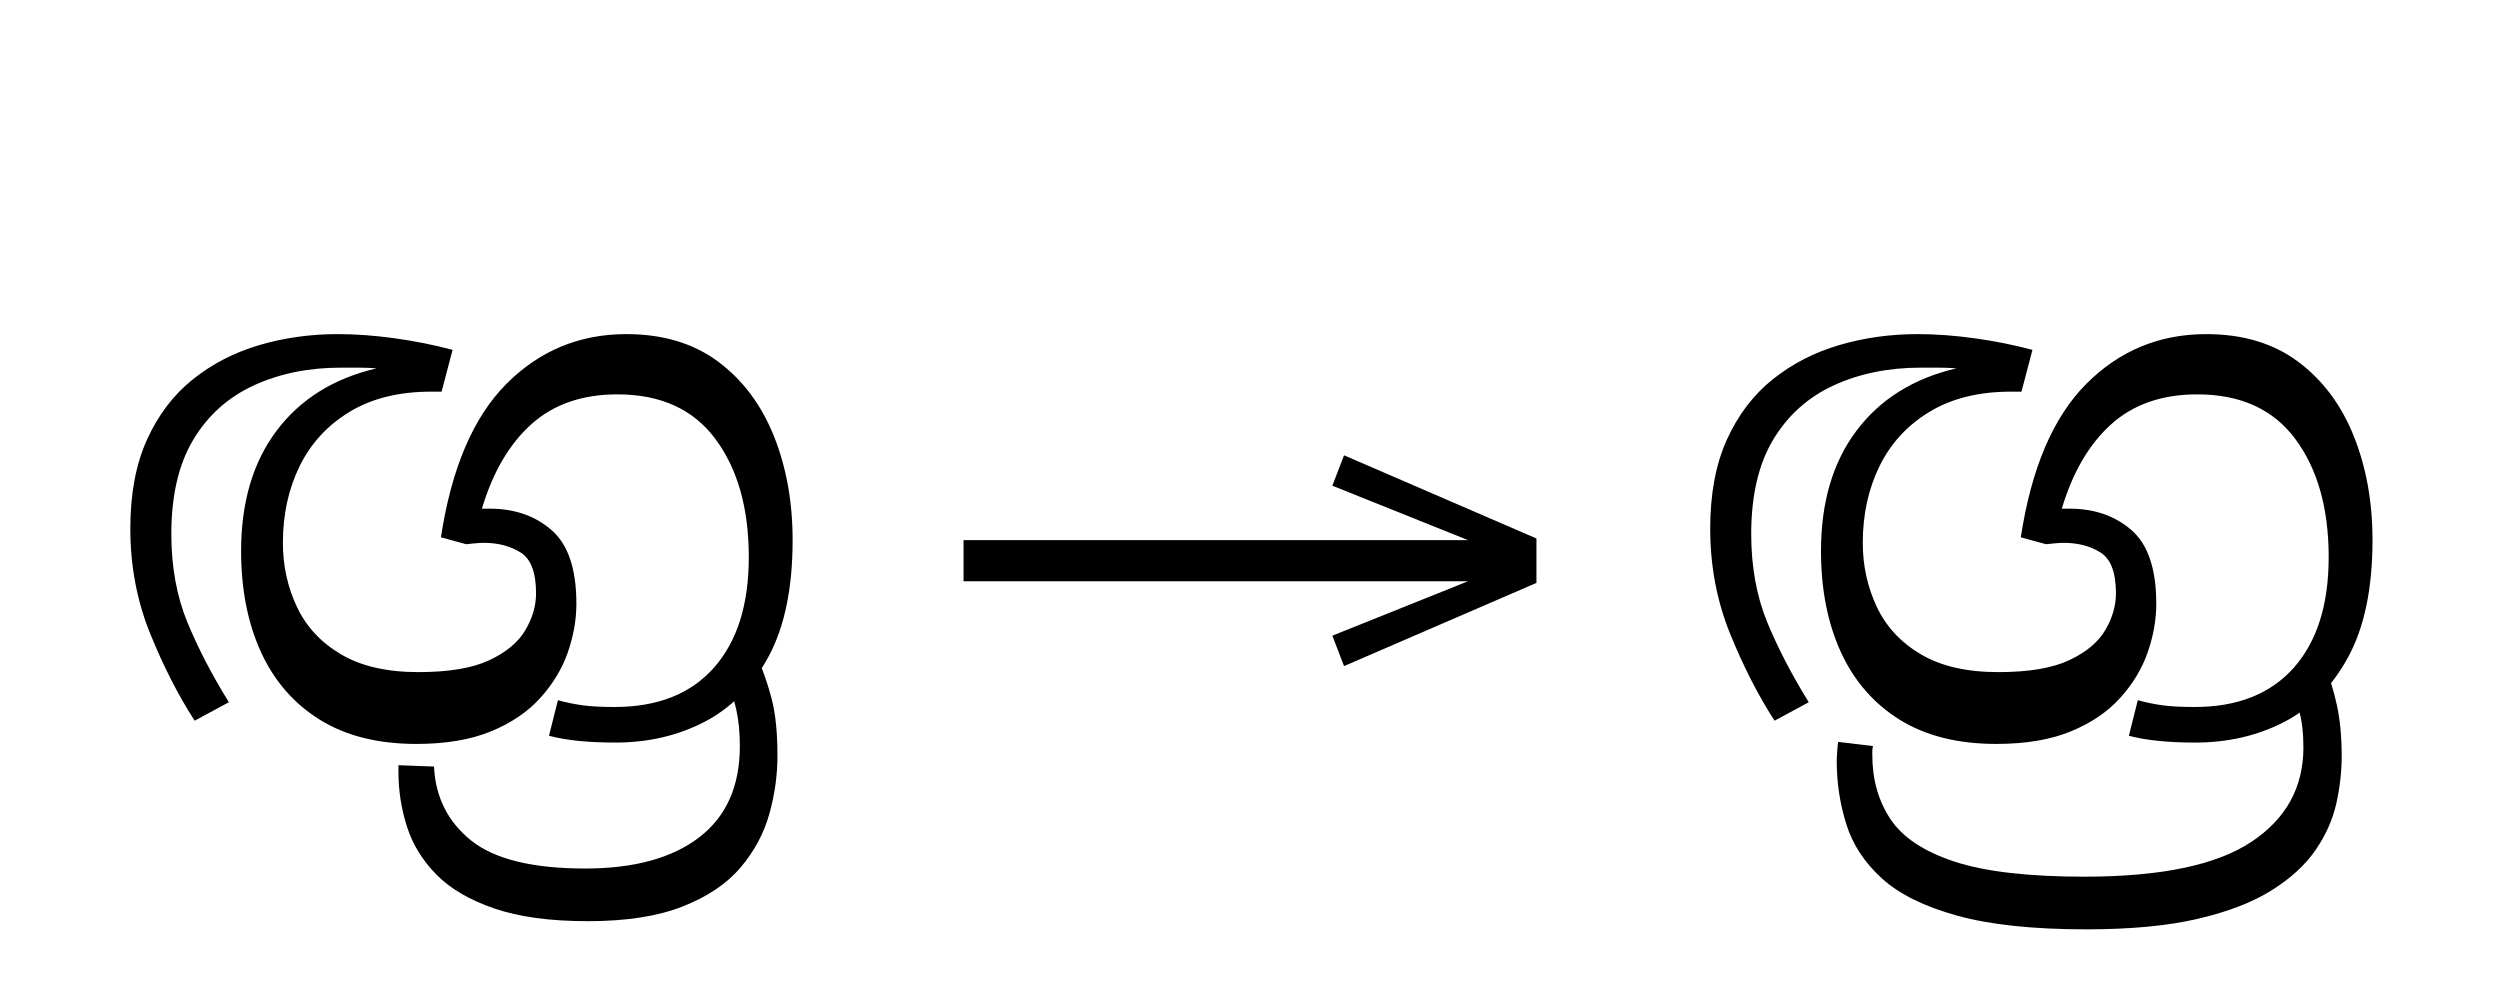
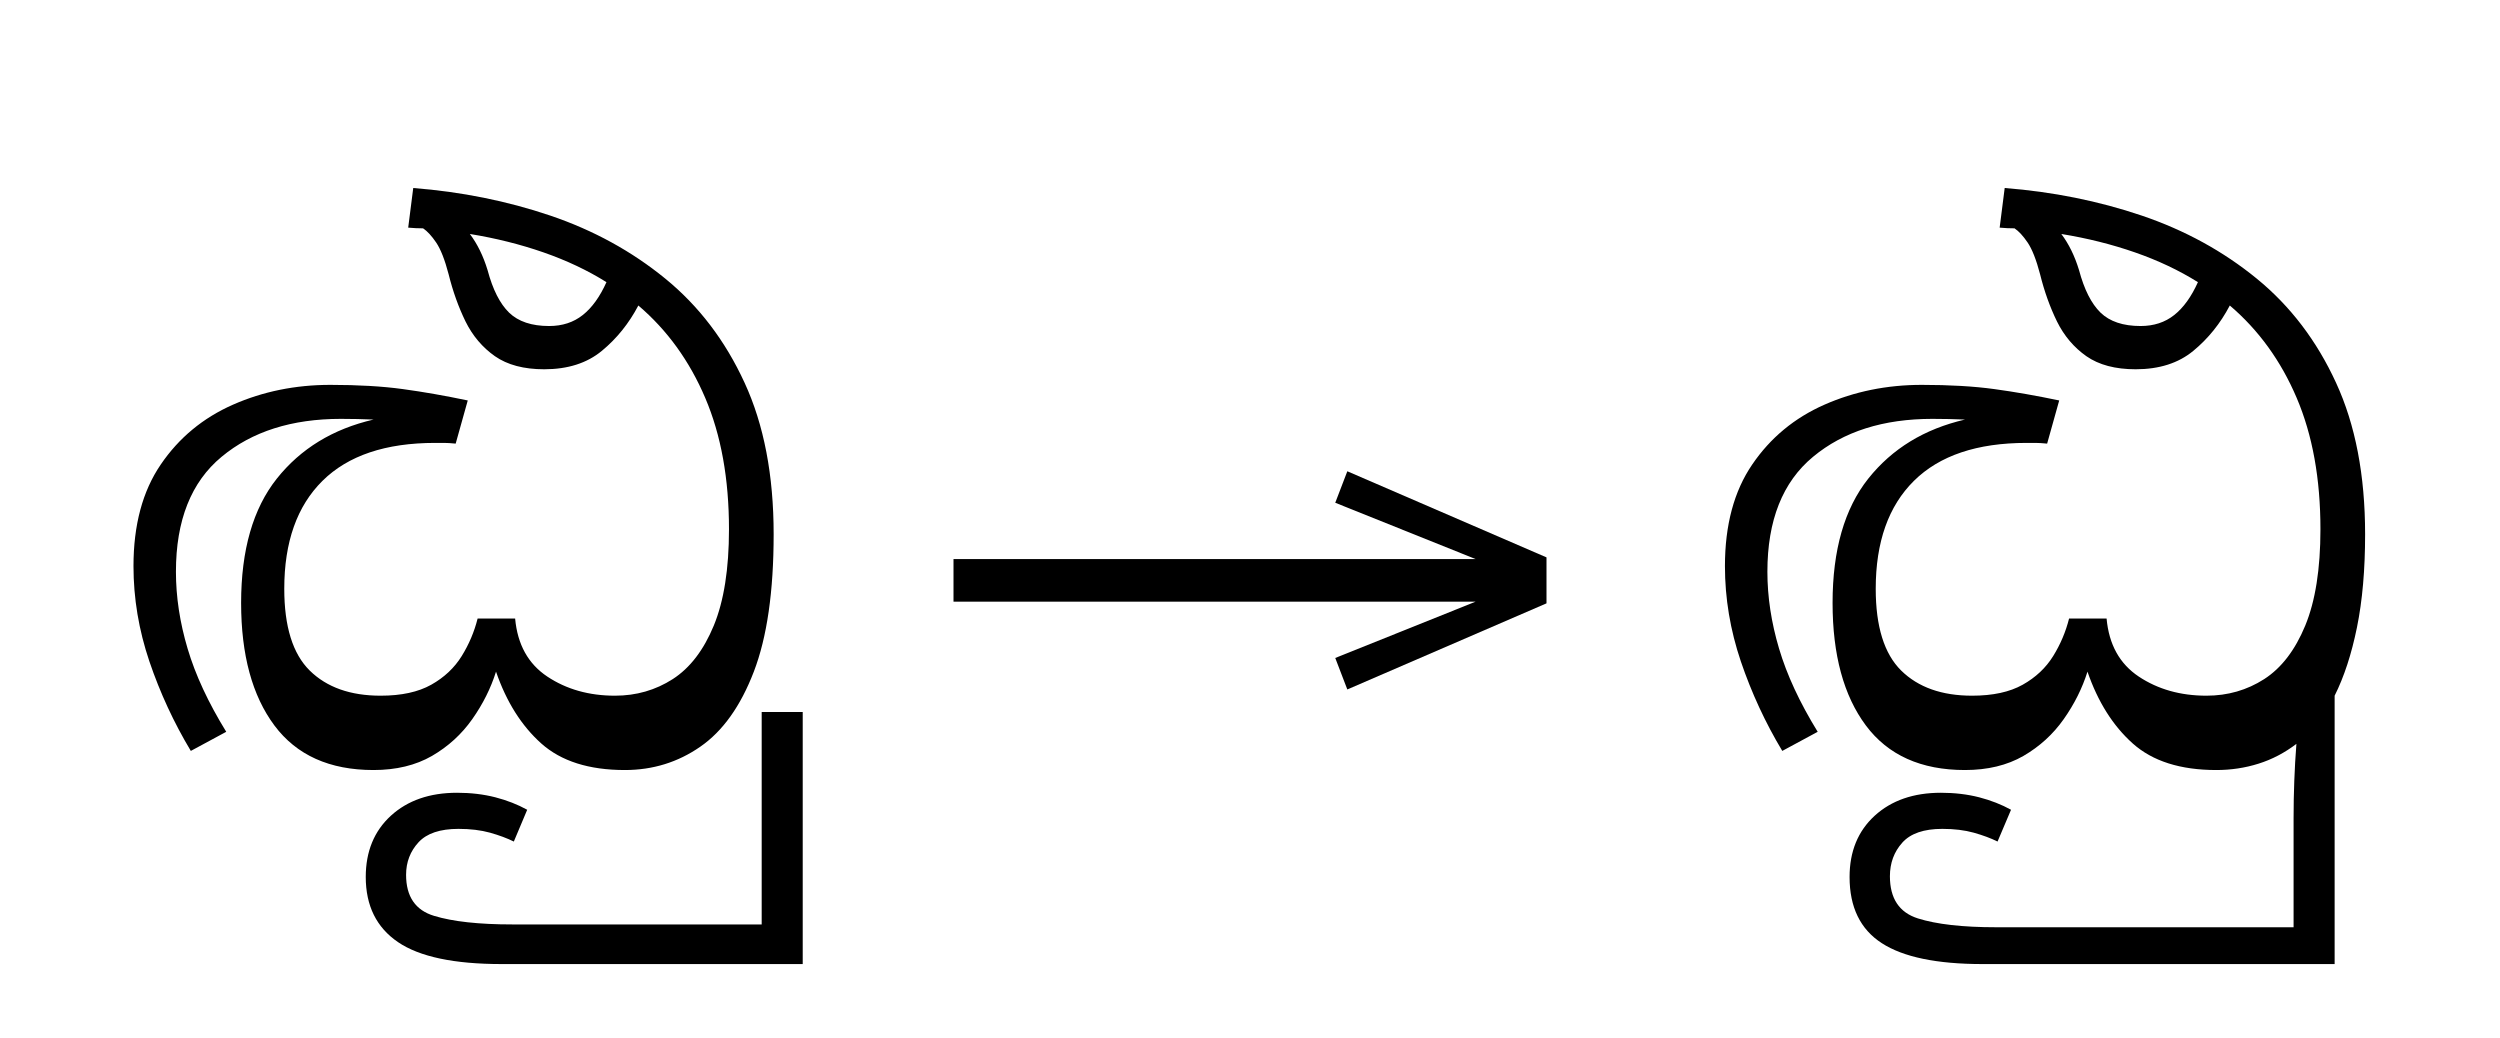
- <svg xmlns="http://www.w3.org/2000/svg" xmlns:xlink="http://www.w3.org/1999/xlink" version="1.1" width="100%" id="sinhala-blwm" viewBox="0 0 502.441 201.406">
+ <svg xmlns="http://www.w3.org/2000/svg" xmlns:xlink="http://www.w3.org/1999/xlink" version="1.1" width="100%" id="sinhala-blwm" viewBox="0 0 485.41 201.406">
  <defs>
    <g>
      <symbol overflow="visible" id="sinhala-blwm:id0:glyph0-0">
-         <path style="stroke:none;" d="M 10.344 -78.547 L 55.547 -78.547 L 55.547 0 L 10.344 0 Z M 49.938 -5.609 L 49.938 -72.938 L 15.953 -72.938 L 15.953 -5.609 Z M 49.938 -5.609 " />
+         <path style="stroke:none;" d="M 55.547 -78.547 L 55.547 0 L 10.344 0 L 10.344 -78.547 Z M 49.938 -72.938 L 15.953 -72.938 L 15.953 -5.609 L 49.938 -5.609 Z M 49.938 -72.938 " />
      </symbol>
      <symbol overflow="visible" id="sinhala-blwm:id0:glyph0-1">
-         <path style="stroke:none;" d="M 4.953 -33.547 C 4.953 -39.117 5.848 -43.883 7.641 -47.844 C 9.441 -51.812 11.898 -55.039 15.016 -57.531 C 18.129 -60.02 21.688 -61.852 25.688 -63.031 C 29.688 -64.207 33.883 -64.797 38.281 -64.797 C 41.219 -64.797 44.281 -64.57 47.469 -64.125 C 50.656 -63.688 53.754 -63.066 56.766 -62.266 L 55 -55.547 L 53.344 -55.547 C 48.145 -55.547 43.766 -54.461 40.203 -52.297 C 36.648 -50.141 33.973 -47.227 32.172 -43.562 C 30.379 -39.895 29.484 -35.785 29.484 -31.234 C 29.484 -27.566 30.234 -24.141 31.734 -20.953 C 33.234 -17.766 35.598 -15.219 38.828 -13.312 C 42.055 -11.406 46.203 -10.453 51.266 -10.453 C 56.172 -10.453 59.977 -11.094 62.688 -12.375 C 65.406 -13.656 67.332 -15.266 68.469 -17.203 C 69.613 -19.148 70.188 -21.113 70.188 -23.094 C 70.188 -26.469 69.359 -28.664 67.703 -29.688 C 66.055 -30.719 64.094 -31.234 61.812 -31.234 C 61.375 -31.234 60.938 -31.211 60.5 -31.172 C 60.062 -31.141 59.547 -31.086 58.953 -31.016 L 54.891 -32.125 C 56.578 -43.195 60.078 -51.41 65.391 -56.766 C 70.711 -62.117 77.148 -64.797 84.703 -64.797 C 90.566 -64.797 95.477 -63.328 99.438 -60.391 C 103.395 -57.453 106.383 -53.473 108.406 -48.453 C 110.426 -43.43 111.438 -37.844 111.438 -31.688 C 111.438 -23.977 110.148 -17.738 107.578 -12.969 C 105.016 -8.207 101.586 -4.707 97.297 -2.469 C 93.004 -0.238 88.219 0.875 82.938 0.875 C 78.539 0.875 74.984 0.508 72.266 -0.219 L 73.703 -5.938 C 75.023 -5.57 76.363 -5.297 77.719 -5.109 C 79.07 -4.93 80.773 -4.844 82.828 -4.844 C 89.723 -4.844 95.039 -6.945 98.781 -11.156 C 102.52 -15.375 104.391 -21.301 104.391 -28.938 C 104.391 -36.781 102.609 -43.102 99.047 -47.906 C 95.492 -52.707 90.234 -55.109 83.266 -55.109 C 77.617 -55.109 73.016 -53.516 69.453 -50.328 C 65.898 -47.141 63.242 -42.609 61.484 -36.734 C 61.859 -36.734 62.266 -36.734 62.703 -36.734 C 66.734 -36.734 70.066 -35.578 72.703 -33.266 C 75.348 -30.961 76.672 -27.023 76.672 -21.453 C 76.672 -18.879 76.211 -16.273 75.297 -13.641 C 74.379 -11.004 72.91 -8.566 70.891 -6.328 C 68.879 -4.086 66.238 -2.289 62.969 -0.938 C 59.707 0.414 55.695 1.094 50.938 1.094 C 44.77 1.094 39.598 -0.203 35.422 -2.797 C 31.242 -5.398 28.086 -9.031 25.953 -13.688 C 23.828 -18.352 22.766 -23.766 22.766 -29.922 C 22.766 -37.766 24.672 -44.219 28.484 -49.281 C 32.297 -54.344 37.648 -57.68 44.547 -59.297 C 43.523 -59.367 42.535 -59.406 41.578 -59.406 C 40.629 -59.406 39.711 -59.406 38.828 -59.406 C 33.617 -59.406 28.941 -58.453 24.797 -56.547 C 20.66 -54.641 17.414 -51.723 15.062 -47.797 C 12.719 -43.867 11.547 -38.828 11.547 -32.672 C 11.547 -27.391 12.406 -22.656 14.125 -18.469 C 15.852 -14.289 18.078 -10.004 20.797 -5.609 L 15.297 -2.641 C 12.648 -6.742 10.266 -11.414 8.141 -16.656 C 6.016 -21.906 4.953 -27.535 4.953 -33.547 Z M 4.953 -33.547 " />
+         <path style="stroke:none;" d="M 4.734 -30.578 C 4.734 -36.961 6.145 -42.223 8.969 -46.359 C 11.789 -50.504 15.531 -53.602 20.188 -55.656 C 24.844 -57.707 29.883 -58.734 35.312 -58.734 C 39.633 -58.734 43.391 -58.516 46.578 -58.078 C 49.773 -57.641 53.133 -57.051 56.656 -56.312 L 54.781 -49.609 C 54.051 -49.68 53.445 -49.719 52.969 -49.719 C 52.488 -49.719 52.031 -49.719 51.594 -49.719 C 43.895 -49.719 38.062 -47.754 34.094 -43.828 C 30.133 -39.91 28.156 -34.32 28.156 -27.062 C 28.156 -21.195 29.473 -16.961 32.109 -14.359 C 34.754 -11.754 38.426 -10.453 43.125 -10.453 C 46.344 -10.453 48.961 -11.02 50.984 -12.156 C 53.004 -13.289 54.582 -14.773 55.719 -16.609 C 56.852 -18.441 57.676 -20.383 58.188 -22.438 L 64.016 -22.438 C 64.379 -18.406 66.047 -15.398 69.016 -13.422 C 71.992 -11.441 75.5 -10.453 79.531 -10.453 C 82.832 -10.453 85.82 -11.312 88.5 -13.031 C 91.176 -14.758 93.301 -17.531 94.875 -21.344 C 96.445 -25.156 97.234 -30.141 97.234 -36.297 C 97.234 -44.141 96.004 -50.941 93.547 -56.703 C 91.098 -62.461 87.633 -67.25 83.156 -71.062 C 81.688 -68.27 79.797 -65.922 77.484 -64.016 C 75.18 -62.109 72.195 -61.156 68.531 -61.156 C 65.375 -61.156 62.82 -61.832 60.875 -63.188 C 58.938 -64.551 57.414 -66.348 56.312 -68.578 C 55.219 -70.816 54.344 -73.258 53.688 -75.906 C 53.094 -78.176 52.445 -79.82 51.75 -80.844 C 51.051 -81.875 50.375 -82.609 49.719 -83.047 C 48.988 -83.047 48.219 -83.082 47.406 -83.156 L 48.188 -89.312 C 55.664 -88.727 62.758 -87.301 69.469 -85.031 C 76.176 -82.758 82.133 -79.492 87.344 -75.234 C 92.551 -70.984 96.656 -65.594 99.656 -59.062 C 102.664 -52.539 104.172 -44.695 104.172 -35.531 C 104.172 -26.656 103.145 -19.539 101.094 -14.188 C 99.039 -8.832 96.27 -4.945 92.781 -2.531 C 89.301 -0.113 85.395 1.094 81.062 1.094 C 75.488 1.094 71.16 -0.281 68.078 -3.031 C 65.004 -5.781 62.66 -9.5 61.047 -14.188 C 60.242 -11.625 59.016 -9.164 57.359 -6.812 C 55.711 -4.469 53.625 -2.562 51.094 -1.094 C 48.562 0.363 45.535 1.094 42.016 1.094 C 35.203 1.094 30.07 -1.211 26.625 -5.828 C 23.176 -10.453 21.453 -16.797 21.453 -24.859 C 21.453 -33.078 23.301 -39.516 27 -44.172 C 30.707 -48.828 35.711 -51.883 42.016 -53.344 C 40.328 -53.414 38.641 -53.453 36.953 -53.453 C 29.328 -53.453 23.148 -51.488 18.422 -47.562 C 13.691 -43.645 11.328 -37.691 11.328 -29.703 C 11.328 -25.816 11.93 -21.836 13.141 -17.766 C 14.348 -13.691 16.348 -9.383 19.141 -4.844 L 13.641 -1.875 C 11.004 -6.27 8.859 -10.906 7.203 -15.781 C 5.555 -20.656 4.734 -25.586 4.734 -30.578 Z M 59.734 -76.562 C 60.535 -73.551 61.648 -71.348 63.078 -69.953 C 64.516 -68.566 66.586 -67.875 69.297 -67.875 C 71.348 -67.875 73.086 -68.441 74.516 -69.578 C 75.953 -70.711 77.18 -72.414 78.203 -74.688 C 75.273 -76.52 72.016 -78.062 68.422 -79.312 C 64.828 -80.562 61.016 -81.516 56.984 -82.172 C 58.148 -80.629 59.066 -78.758 59.734 -76.562 Z M 59.734 -76.562 " />
      </symbol>
      <symbol overflow="visible" id="sinhala-blwm:id0:glyph0-2">
-         <path style="stroke:none;" d="M -37.406 29.594 C -43.488 29.594 -48.508 28.91 -52.469 27.547 C -56.426 26.191 -59.523 24.379 -61.766 22.109 C -64.004 19.836 -65.582 17.27 -66.5 14.406 C -67.414 11.551 -67.875 8.617 -67.875 5.609 L -67.875 4.516 L -62.156 4.734 C -61.926 9.641 -59.941 13.598 -56.203 16.609 C -52.461 19.617 -46.344 21.125 -37.844 21.125 C -29.988 21.125 -23.879 19.453 -19.516 16.109 C -15.16 12.773 -12.984 7.883 -12.984 1.438 C -12.984 -0.77 -13.18 -2.754 -13.578 -4.516 C -13.984 -6.273 -14.477 -7.812 -15.062 -9.125 L -9.906 -12.094 C -9.164 -10.488 -8.484 -8.492 -7.859 -6.109 C -7.242 -3.723 -6.938 -0.695 -6.938 2.969 C -6.938 6.125 -7.375 9.258 -8.25 12.375 C -9.125 15.488 -10.66 18.348 -12.859 20.953 C -15.066 23.555 -18.164 25.645 -22.156 27.219 C -26.156 28.801 -31.238 29.594 -37.406 29.594 Z M -37.406 29.594 " />
+         <path style="stroke:none;" d="M -68.312 17.703 C -68.312 13.742 -67.008 10.57 -64.406 8.188 C -61.801 5.812 -58.375 4.625 -54.125 4.625 C -52 4.625 -50.02 4.859 -48.188 5.328 C -46.352 5.805 -44.703 6.453 -43.234 7.266 L -45.312 12.203 C -46.344 11.691 -47.57 11.234 -49 10.828 C -50.438 10.43 -52.07 10.234 -53.906 10.234 C -56.758 10.234 -58.828 10.926 -60.109 12.312 C -61.398 13.707 -62.047 15.395 -62.047 17.375 C -62.047 20.75 -60.594 22.875 -57.688 23.75 C -54.789 24.633 -50.742 25.078 -45.547 25.078 L -6.812 25.078 L -6.812 -7.922 L -0.438 -7.922 L -0.438 31.234 L -47.188 31.234 C -54.594 31.234 -59.961 30.098 -63.297 27.828 C -66.641 25.555 -68.312 22.18 -68.312 17.703 Z M -68.312 17.703 " />
      </symbol>
    </g>
    <g>
      <symbol overflow="visible" id="sinhala-blwm:id1:glyph0-0">
        <path style="stroke:none;" d="M 5.375 -96.688 L 69.828 -96.688 L 69.828 0 L 5.375 0 Z M 8.062 -2.688 L 67.141 -2.688 L 67.141 -94 L 8.062 -94 Z M 8.062 -2.688 " />
      </symbol>
      <symbol overflow="visible" id="sinhala-blwm:id1:glyph0-1">
        <path style="stroke:none;" d="M 68.156 -13.75 L 66.281 -18.641 L 88.094 -27.391 L 6.984 -27.391 L 6.984 -34 L 88.094 -34 L 66.281 -42.75 L 68.156 -47.641 L 99.094 -34.266 L 99.094 -27.125 Z M 68.156 -13.75 " />
      </symbol>
    </g>
    <g>
      <symbol overflow="visible" id="sinhala-blwm:id2:glyph0-0">
-         <path style="stroke:none;" d="M 10.344 -78.547 L 55.547 -78.547 L 55.547 0 L 10.344 0 Z M 49.938 -5.609 L 49.938 -72.938 L 15.953 -72.938 L 15.953 -5.609 Z M 49.938 -5.609 " />
+         <path style="stroke:none;" d="M 55.547 -78.547 L 55.547 0 L 10.344 0 L 10.344 -78.547 Z M 49.938 -72.938 L 15.953 -72.938 L 15.953 -5.609 L 49.938 -5.609 Z M 49.938 -72.938 " />
      </symbol>
      <symbol overflow="visible" id="sinhala-blwm:id2:glyph0-1">
-         <path style="stroke:none;" d="M 4.953 -33.547 C 4.953 -39.117 5.848 -43.883 7.641 -47.844 C 9.441 -51.812 11.898 -55.039 15.016 -57.531 C 18.129 -60.02 21.688 -61.852 25.688 -63.031 C 29.688 -64.207 33.883 -64.797 38.281 -64.797 C 41.219 -64.797 44.281 -64.57 47.469 -64.125 C 50.656 -63.688 53.754 -63.066 56.766 -62.266 L 55 -55.547 L 53.344 -55.547 C 48.145 -55.547 43.766 -54.461 40.203 -52.297 C 36.648 -50.141 33.973 -47.227 32.172 -43.562 C 30.379 -39.895 29.484 -35.785 29.484 -31.234 C 29.484 -27.566 30.234 -24.141 31.734 -20.953 C 33.234 -17.766 35.598 -15.219 38.828 -13.312 C 42.055 -11.406 46.203 -10.453 51.266 -10.453 C 56.172 -10.453 59.977 -11.094 62.688 -12.375 C 65.406 -13.656 67.332 -15.266 68.469 -17.203 C 69.613 -19.148 70.188 -21.113 70.188 -23.094 C 70.188 -26.469 69.359 -28.664 67.703 -29.688 C 66.055 -30.719 64.094 -31.234 61.812 -31.234 C 61.375 -31.234 60.938 -31.211 60.5 -31.172 C 60.062 -31.141 59.547 -31.086 58.953 -31.016 L 54.891 -32.125 C 56.578 -43.195 60.078 -51.41 65.391 -56.766 C 70.711 -62.117 77.148 -64.797 84.703 -64.797 C 90.566 -64.797 95.477 -63.328 99.438 -60.391 C 103.395 -57.453 106.383 -53.473 108.406 -48.453 C 110.426 -43.43 111.438 -37.844 111.438 -31.688 C 111.438 -23.977 110.148 -17.738 107.578 -12.969 C 105.016 -8.207 101.586 -4.707 97.297 -2.469 C 93.004 -0.238 88.219 0.875 82.938 0.875 C 78.539 0.875 74.984 0.508 72.266 -0.219 L 73.703 -5.938 C 75.023 -5.57 76.363 -5.297 77.719 -5.109 C 79.07 -4.93 80.773 -4.844 82.828 -4.844 C 89.723 -4.844 95.039 -6.945 98.781 -11.156 C 102.52 -15.375 104.391 -21.301 104.391 -28.938 C 104.391 -36.781 102.609 -43.102 99.047 -47.906 C 95.492 -52.707 90.234 -55.109 83.266 -55.109 C 77.617 -55.109 73.016 -53.516 69.453 -50.328 C 65.898 -47.141 63.242 -42.609 61.484 -36.734 C 61.859 -36.734 62.266 -36.734 62.703 -36.734 C 66.734 -36.734 70.066 -35.578 72.703 -33.266 C 75.348 -30.961 76.672 -27.023 76.672 -21.453 C 76.672 -18.879 76.211 -16.273 75.297 -13.641 C 74.379 -11.004 72.91 -8.566 70.891 -6.328 C 68.879 -4.086 66.238 -2.289 62.969 -0.938 C 59.707 0.414 55.695 1.094 50.938 1.094 C 44.77 1.094 39.598 -0.203 35.422 -2.797 C 31.242 -5.398 28.086 -9.031 25.953 -13.688 C 23.828 -18.352 22.766 -23.766 22.766 -29.922 C 22.766 -37.766 24.672 -44.219 28.484 -49.281 C 32.297 -54.344 37.648 -57.68 44.547 -59.297 C 43.523 -59.367 42.535 -59.406 41.578 -59.406 C 40.629 -59.406 39.711 -59.406 38.828 -59.406 C 33.617 -59.406 28.941 -58.453 24.797 -56.547 C 20.66 -54.641 17.414 -51.723 15.062 -47.797 C 12.719 -43.867 11.547 -38.828 11.547 -32.672 C 11.547 -27.391 12.406 -22.656 14.125 -18.469 C 15.852 -14.289 18.078 -10.004 20.797 -5.609 L 15.297 -2.641 C 12.648 -6.742 10.266 -11.414 8.141 -16.656 C 6.016 -21.906 4.953 -27.535 4.953 -33.547 Z M 4.953 -33.547 " />
-       </symbol>
-       <symbol overflow="visible" id="sinhala-blwm:id2:glyph0-2">
-         <path style="stroke:none;" d="M -50.484 30.906 C -59.066 30.906 -66 30.172 -71.281 28.703 C -76.562 27.242 -80.594 25.25 -83.375 22.719 C -86.164 20.188 -88.07 17.285 -89.094 14.016 C -90.125 10.754 -90.641 7.363 -90.641 3.844 C -90.641 3.477 -90.617 3.02 -90.578 2.469 C -90.547 1.926 -90.492 1.359 -90.422 0.766 L -84.812 1.438 C -84.883 1.727 -84.922 1.984 -84.922 2.203 C -84.922 2.422 -84.922 2.641 -84.922 2.859 C -84.922 6.816 -83.945 10.258 -82 13.188 C -80.051 16.125 -76.617 18.398 -71.703 20.016 C -66.797 21.629 -59.832 22.438 -50.812 22.438 C -38.57 22.438 -29.645 20.582 -24.031 16.875 C -18.414 13.176 -15.609 8.102 -15.609 1.656 C -15.609 -0.695 -15.848 -2.695 -16.328 -4.344 C -16.805 -5.988 -17.266 -7.254 -17.703 -8.141 L -12.094 -11.109 C -11.363 -9.492 -10.738 -7.492 -10.219 -5.109 C -9.707 -2.734 -9.453 -0.004 -9.453 3.078 C -9.453 5.566 -9.742 8.113 -10.328 10.719 C -10.922 13.32 -12.039 15.816 -13.688 18.203 C -15.344 20.586 -17.691 22.734 -20.734 24.641 C -23.773 26.547 -27.711 28.066 -32.547 29.203 C -37.391 30.336 -43.367 30.906 -50.484 30.906 Z M -50.484 30.906 " />
+         <path style="stroke:none;" d="M 24.094 17.703 C 24.094 13.742 25.395 10.57 28 8.188 C 30.602 5.812 34.031 4.625 38.281 4.625 C 40.406 4.625 42.383 4.859 44.219 5.328 C 46.051 5.805 47.703 6.453 49.172 7.266 L 47.078 12.203 C 46.055 11.691 44.828 11.234 43.391 10.828 C 41.961 10.43 40.332 10.234 38.5 10.234 C 35.633 10.234 33.562 10.945 32.281 12.375 C 31 13.801 30.359 15.539 30.359 17.594 C 30.359 21.039 31.805 23.223 34.703 24.141 C 37.598 25.055 41.648 25.516 46.859 25.516 L 93.062 25.516 L 93.062 8.578 C 93.062 6.598 93.098 4.656 93.172 2.75 C 93.242 0.844 93.352 -1.062 93.5 -2.969 C 91.664 -1.57 89.703 -0.547 87.609 0.109 C 85.523 0.766 83.344 1.094 81.062 1.094 C 75.488 1.094 71.16 -0.281 68.078 -3.031 C 65.004 -5.781 62.66 -9.5 61.047 -14.188 C 60.242 -11.625 59.016 -9.164 57.359 -6.812 C 55.711 -4.469 53.625 -2.562 51.094 -1.094 C 48.562 0.363 45.535 1.094 42.016 1.094 C 35.203 1.094 30.07 -1.211 26.625 -5.828 C 23.176 -10.453 21.453 -16.797 21.453 -24.859 C 21.453 -33.078 23.301 -39.516 27 -44.172 C 30.707 -48.828 35.711 -51.883 42.016 -53.344 C 40.328 -53.414 38.641 -53.453 36.953 -53.453 C 29.328 -53.453 23.148 -51.488 18.422 -47.562 C 13.691 -43.645 11.328 -37.691 11.328 -29.703 C 11.328 -25.816 11.93 -21.836 13.141 -17.766 C 14.348 -13.691 16.348 -9.383 19.141 -4.844 L 13.641 -1.875 C 11.004 -6.27 8.859 -10.906 7.203 -15.781 C 5.555 -20.656 4.734 -25.586 4.734 -30.578 C 4.734 -36.961 6.145 -42.223 8.969 -46.359 C 11.789 -50.504 15.531 -53.602 20.188 -55.656 C 24.844 -57.707 29.883 -58.734 35.312 -58.734 C 39.633 -58.734 43.391 -58.516 46.578 -58.078 C 49.773 -57.641 53.133 -57.051 56.656 -56.312 L 54.781 -49.609 C 54.051 -49.68 53.445 -49.719 52.969 -49.719 C 52.488 -49.719 52.031 -49.719 51.594 -49.719 C 43.895 -49.719 38.062 -47.754 34.094 -43.828 C 30.133 -39.91 28.156 -34.32 28.156 -27.062 C 28.156 -21.195 29.473 -16.961 32.109 -14.359 C 34.754 -11.754 38.426 -10.453 43.125 -10.453 C 46.344 -10.453 48.961 -11.02 50.984 -12.156 C 53.004 -13.289 54.582 -14.773 55.719 -16.609 C 56.852 -18.441 57.676 -20.383 58.188 -22.438 L 64.016 -22.438 C 64.379 -18.406 66.047 -15.398 69.016 -13.422 C 71.992 -11.441 75.5 -10.453 79.531 -10.453 C 82.832 -10.453 85.82 -11.312 88.5 -13.031 C 91.176 -14.758 93.301 -17.531 94.875 -21.344 C 96.445 -25.156 97.234 -30.141 97.234 -36.297 C 97.234 -44.141 96.004 -50.941 93.547 -56.703 C 91.098 -62.461 87.633 -67.25 83.156 -71.062 C 81.688 -68.27 79.797 -65.922 77.484 -64.016 C 75.18 -62.109 72.195 -61.156 68.531 -61.156 C 65.375 -61.156 62.82 -61.832 60.875 -63.188 C 58.938 -64.551 57.414 -66.348 56.312 -68.578 C 55.219 -70.816 54.344 -73.258 53.688 -75.906 C 53.094 -78.176 52.445 -79.82 51.75 -80.844 C 51.051 -81.875 50.375 -82.609 49.719 -83.047 C 48.988 -83.047 48.219 -83.082 47.406 -83.156 L 48.188 -89.312 C 55.664 -88.727 62.758 -87.301 69.469 -85.031 C 76.176 -82.758 82.133 -79.492 87.344 -75.234 C 92.551 -70.984 96.656 -65.594 99.656 -59.062 C 102.664 -52.539 104.172 -44.695 104.172 -35.531 C 104.172 -30.031 103.75 -25.207 102.906 -21.062 C 102.062 -16.914 100.906 -13.379 99.438 -10.453 L 99.438 31.234 L 44.766 31.234 C 37.648 31.234 32.426 30.148 29.094 27.984 C 25.758 25.828 24.094 22.398 24.094 17.703 Z M 59.734 -76.562 C 60.535 -73.551 61.648 -71.348 63.078 -69.953 C 64.516 -68.566 66.586 -67.875 69.297 -67.875 C 71.348 -67.875 73.086 -68.441 74.516 -69.578 C 75.953 -70.711 77.18 -72.414 78.203 -74.688 C 75.273 -76.52 72.016 -78.062 68.422 -79.312 C 64.828 -80.562 61.016 -81.516 56.984 -82.172 C 58.148 -80.629 59.066 -78.758 59.734 -76.562 Z M 59.734 -76.562 " />
      </symbol>
    </g>
  </defs>
  <g id="sinhala-blwm:id0:id0" transform="matrix(1.25,0,0,1.25,0.0,8.554688)">
    <g id="sinhala-blwm:id0:surface1">
      <g style="fill:rgb(0%,0%,0%);fill-opacity:1;">
        <use xlink:href="#sinhala-blwm:id0:glyph0-1" x="16" y="111.672" class="c0" />
-         <use xlink:href="#sinhala-blwm:id0:glyph0-2" x="131.938" y="111.672" class="c1" />
+         <use xlink:href="#sinhala-blwm:id0:glyph0-2" x="125.125" y="111.672" class="c1" />
      </g>
    </g>
  </g>
-   <g id="sinhala-blwm:id1:id1" transform="matrix(1.25,0,0,1.25,184.9219,0.0)">
+   <g id="sinhala-blwm:id1:id1" transform="matrix(1.25,0,0,1.25,176.4062,0.0)">
    <g id="sinhala-blwm:id1:surface1">
      <g style="fill:rgb(0%,0%,0%);fill-opacity:1;">
        <use xlink:href="#sinhala-blwm:id1:glyph0-1" x="0" y="120.844" class="arrow" />
      </g>
    </g>
  </g>
-   <g id="sinhala-blwm:id2:id2" transform="matrix(1.25,0,0,1.25,317.5195,8.554688)">
+   <g id="sinhala-blwm:id2:id2" transform="matrix(1.25,0,0,1.25,309.0039,8.554688)">
    <g id="sinhala-blwm:id2:surface1">
      <g style="fill:rgb(0%,0%,0%);fill-opacity:1;">
        <use xlink:href="#sinhala-blwm:id2:glyph0-1" x="16" y="111.672" class="c0" />
-         <use xlink:href="#sinhala-blwm:id2:glyph0-2" x="131.938" y="111.672" class="c1" />
      </g>
    </g>
  </g>
</svg>
